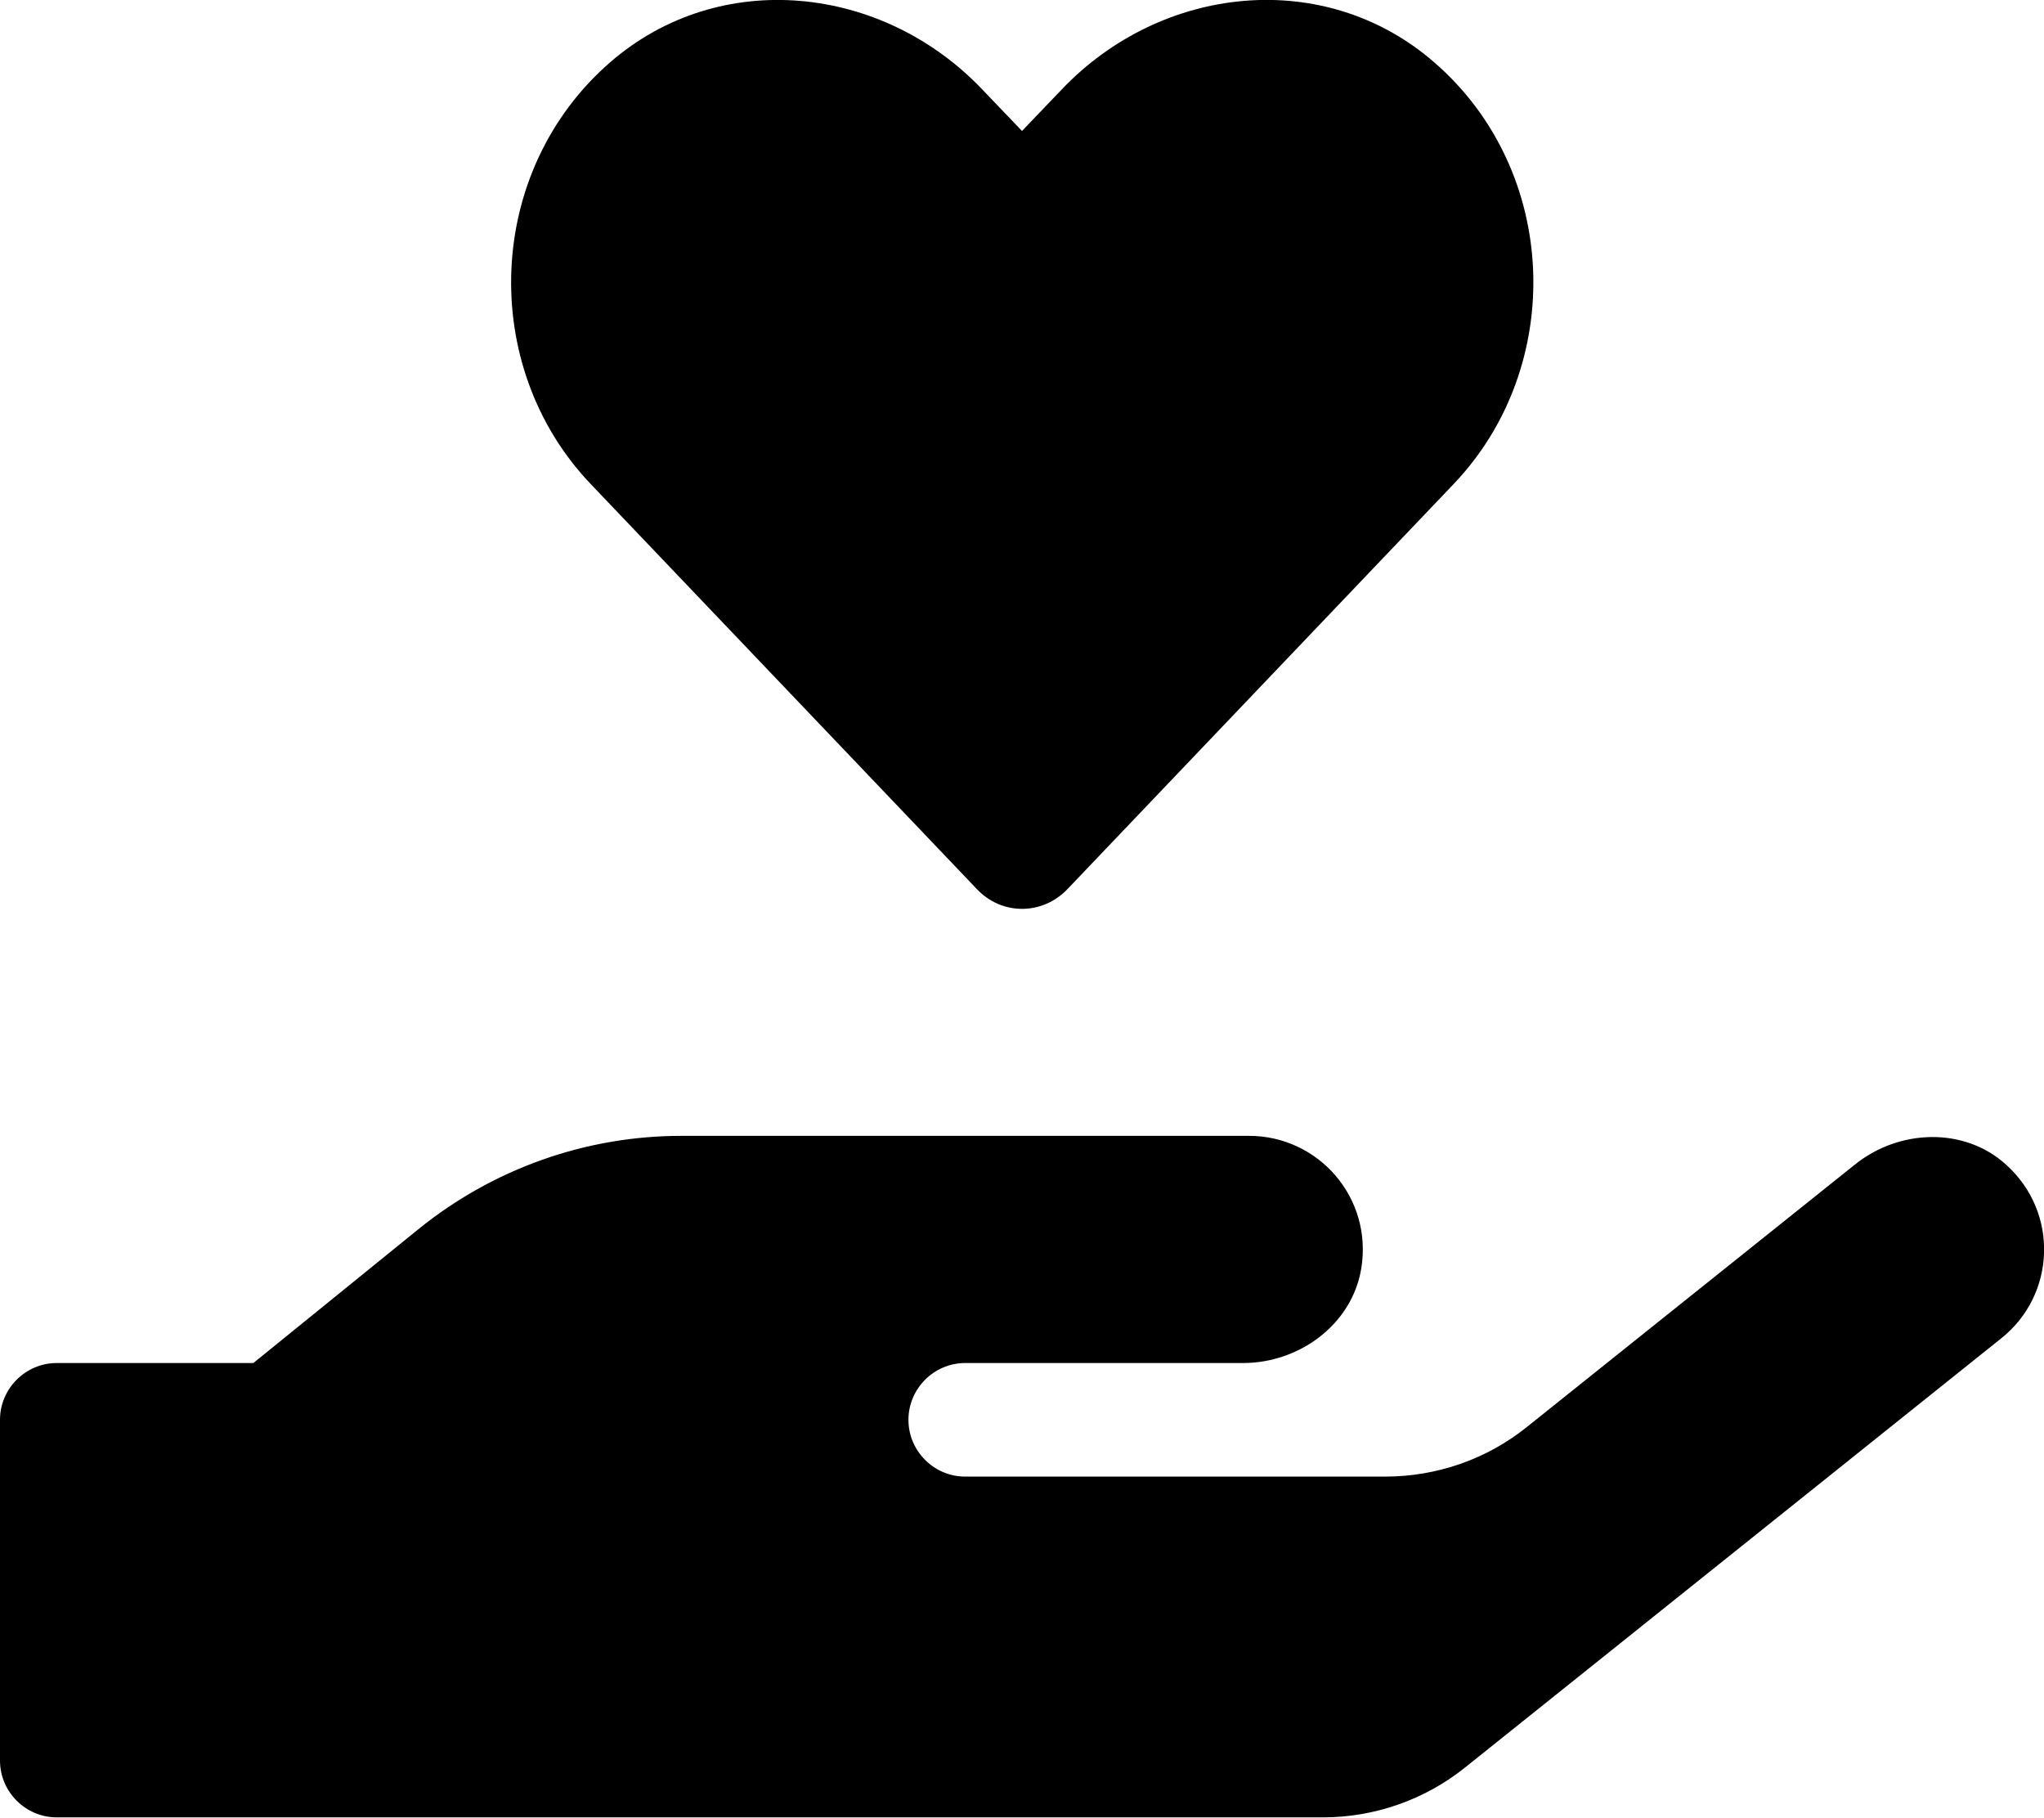
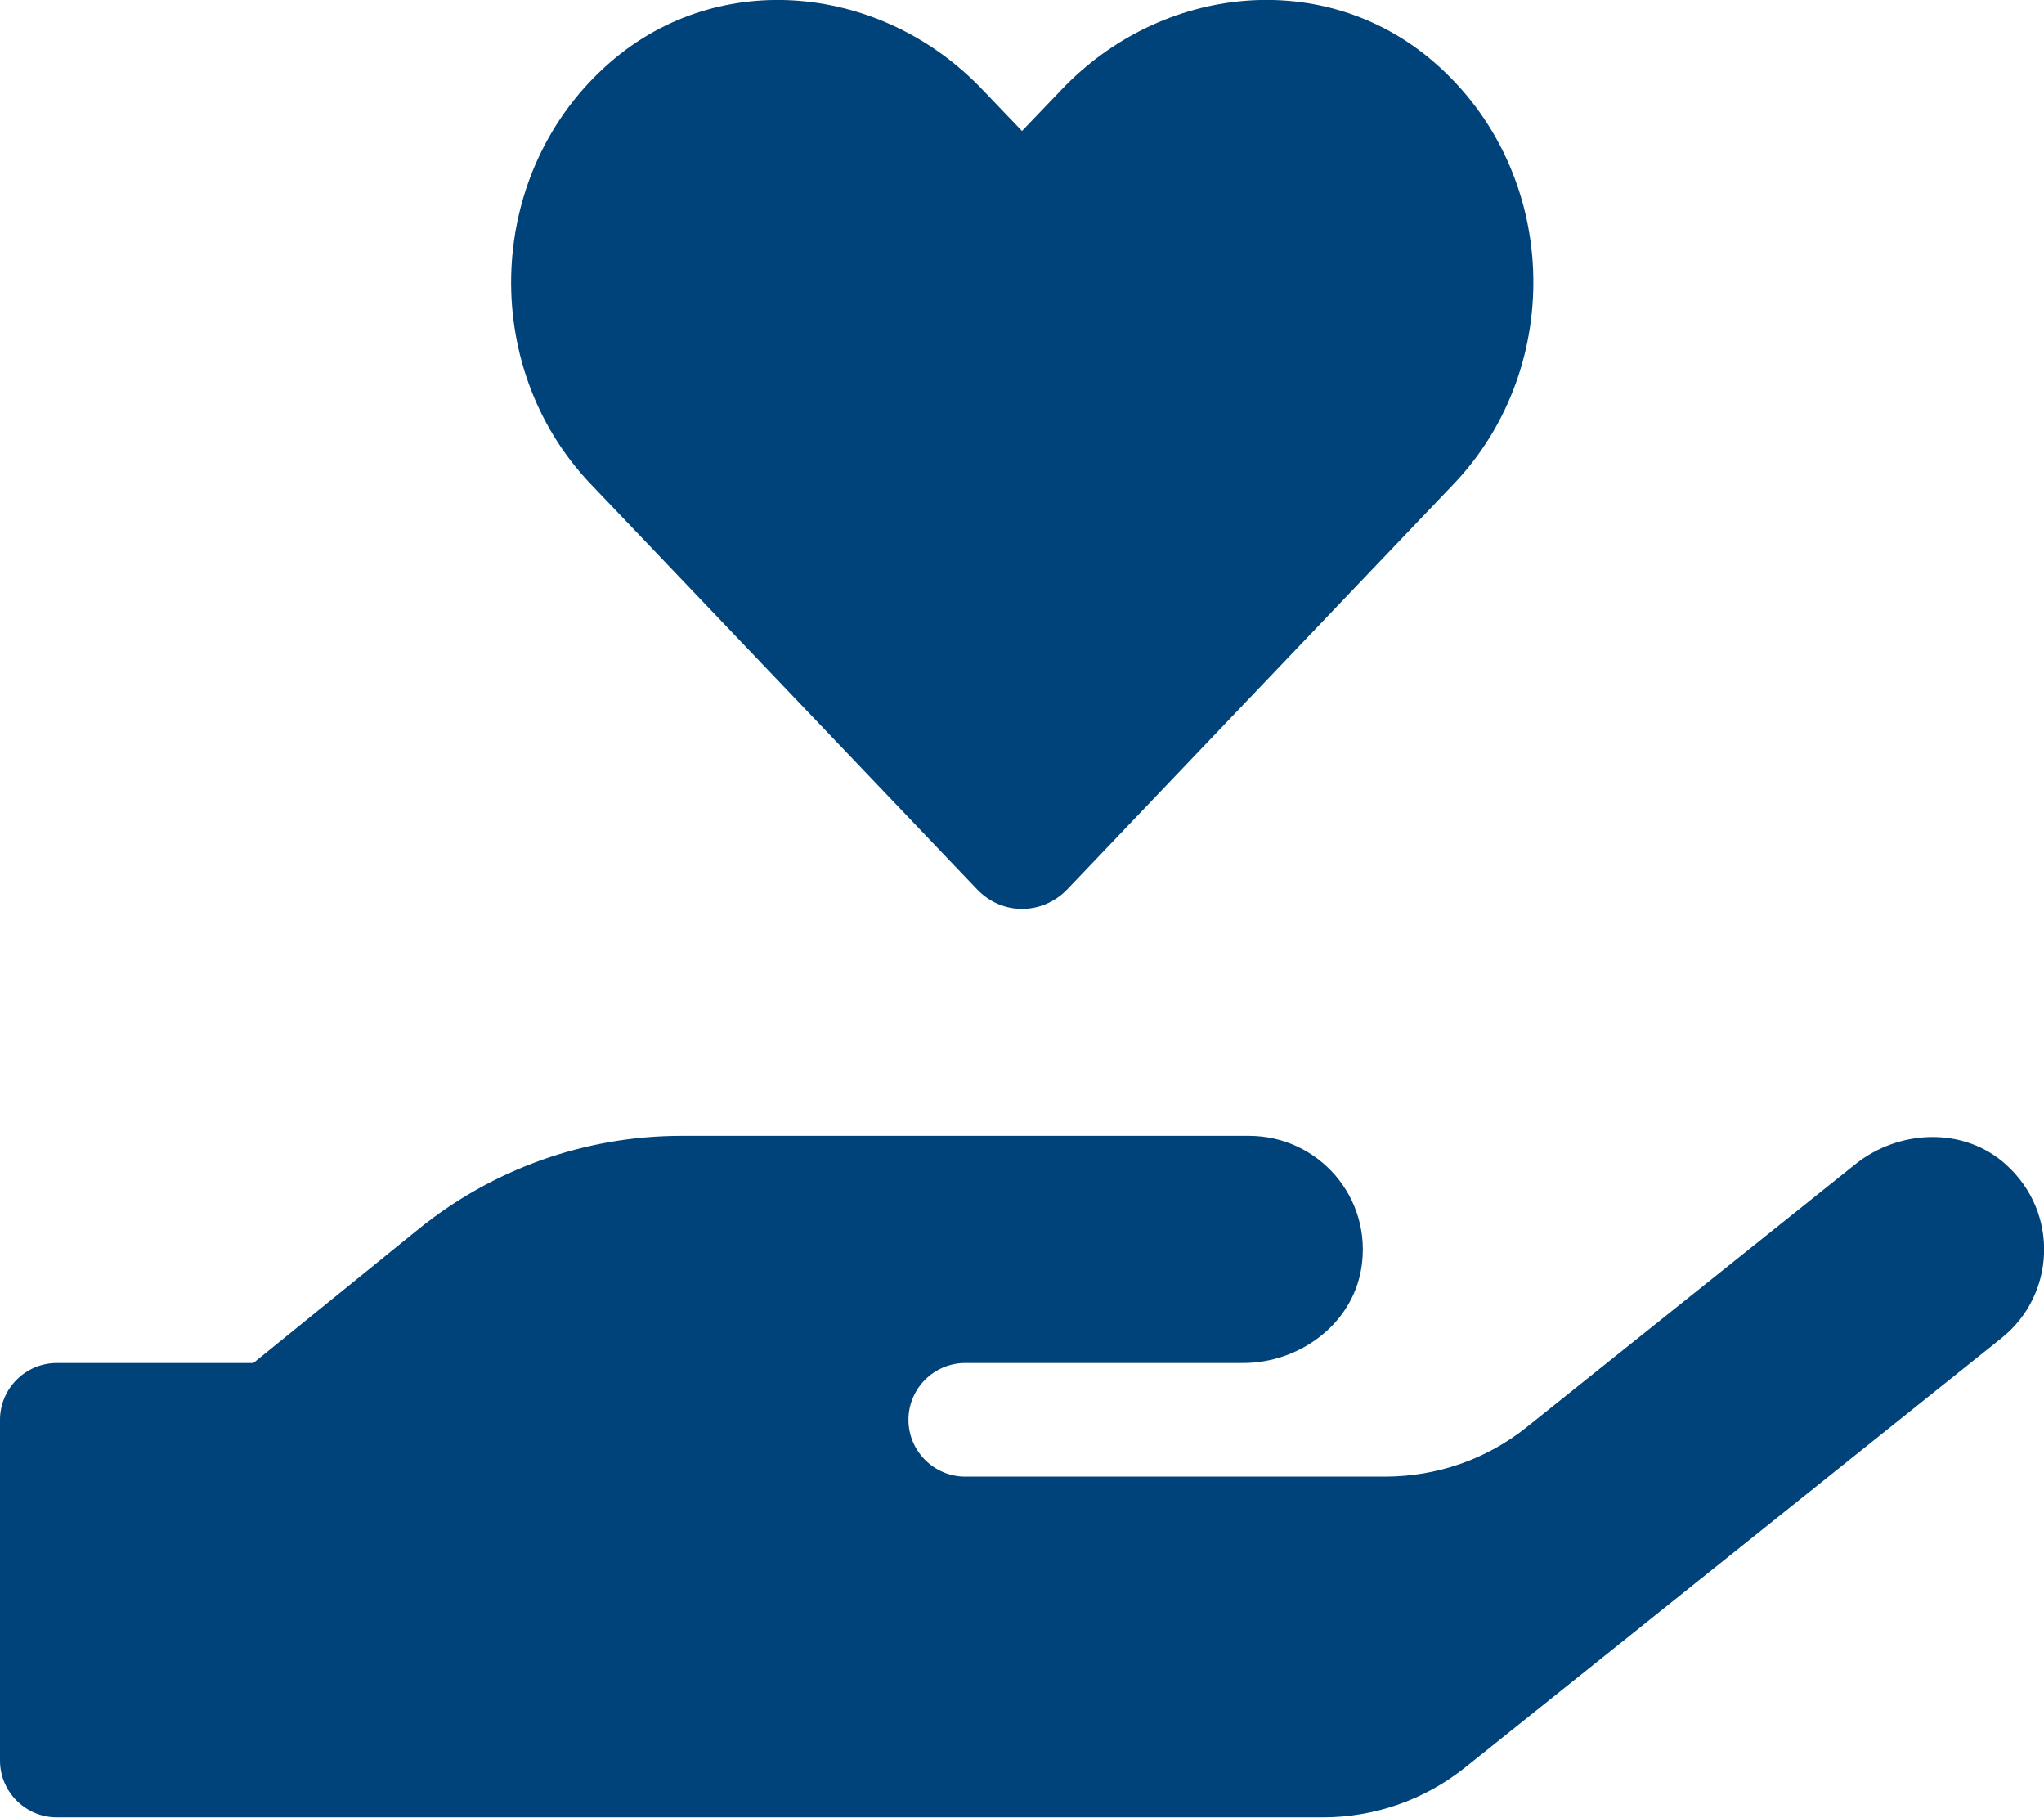
<svg xmlns="http://www.w3.org/2000/svg" aria-hidden="true" focusable="false" data-prefix="fas" data-icon="hand-holding-heart" class="svg-inline--fa fa-hand-holding-heart fa-w-18" role="img" viewBox="0 0 576 512">
-   <path fill="currentColor" d="M275.3 250.5c7 7.4 18.4 7.4 25.5 0l108.9-114.2c31.6-33.2 29.8-88.2-5.6-118.8-30.8-26.7-76.7-21.9-104.9 7.7L288 36.9l-11.1-11.6C248.7-4.4 202.8-9.2 172 17.5c-35.3 30.6-37.2 85.6-5.6 118.8l108.9 114.2zm290 77.6c-11.8-10.7-30.2-10-42.6 0L430.3 402c-11.3 9.1-25.4 14-40 14H272c-8.8 0-16-7.2-16-16s7.2-16 16-16h78.3c15.9 0 30.7-10.9 33.3-26.6 3.3-20-12.1-37.4-31.6-37.4H192c-27 0-53.1 9.3-74.1 26.3L71.4 384H16c-8.8 0-16 7.2-16 16v96c0 8.8 7.2 16 16 16h356.8c14.5 0 28.6-4.9 40-14L564 377c15.2-12.1 16.4-35.3 1.3-48.9z" />
+   <path fill="#00437A" d="M275.3 250.5c7 7.4 18.4 7.4 25.5 0l108.9-114.2c31.6-33.2 29.8-88.2-5.6-118.8-30.8-26.7-76.7-21.9-104.9 7.7L288 36.9l-11.1-11.6C248.7-4.4 202.8-9.2 172 17.5c-35.3 30.6-37.2 85.6-5.6 118.8l108.9 114.2zm290 77.6c-11.8-10.7-30.2-10-42.6 0L430.3 402c-11.3 9.1-25.4 14-40 14H272c-8.8 0-16-7.2-16-16s7.2-16 16-16h78.3c15.9 0 30.7-10.9 33.3-26.6 3.3-20-12.1-37.4-31.6-37.4H192c-27 0-53.1 9.3-74.1 26.3L71.4 384H16c-8.8 0-16 7.2-16 16v96c0 8.8 7.2 16 16 16h356.8c14.5 0 28.6-4.9 40-14L564 377c15.2-12.1 16.4-35.3 1.3-48.9z" />
</svg>
